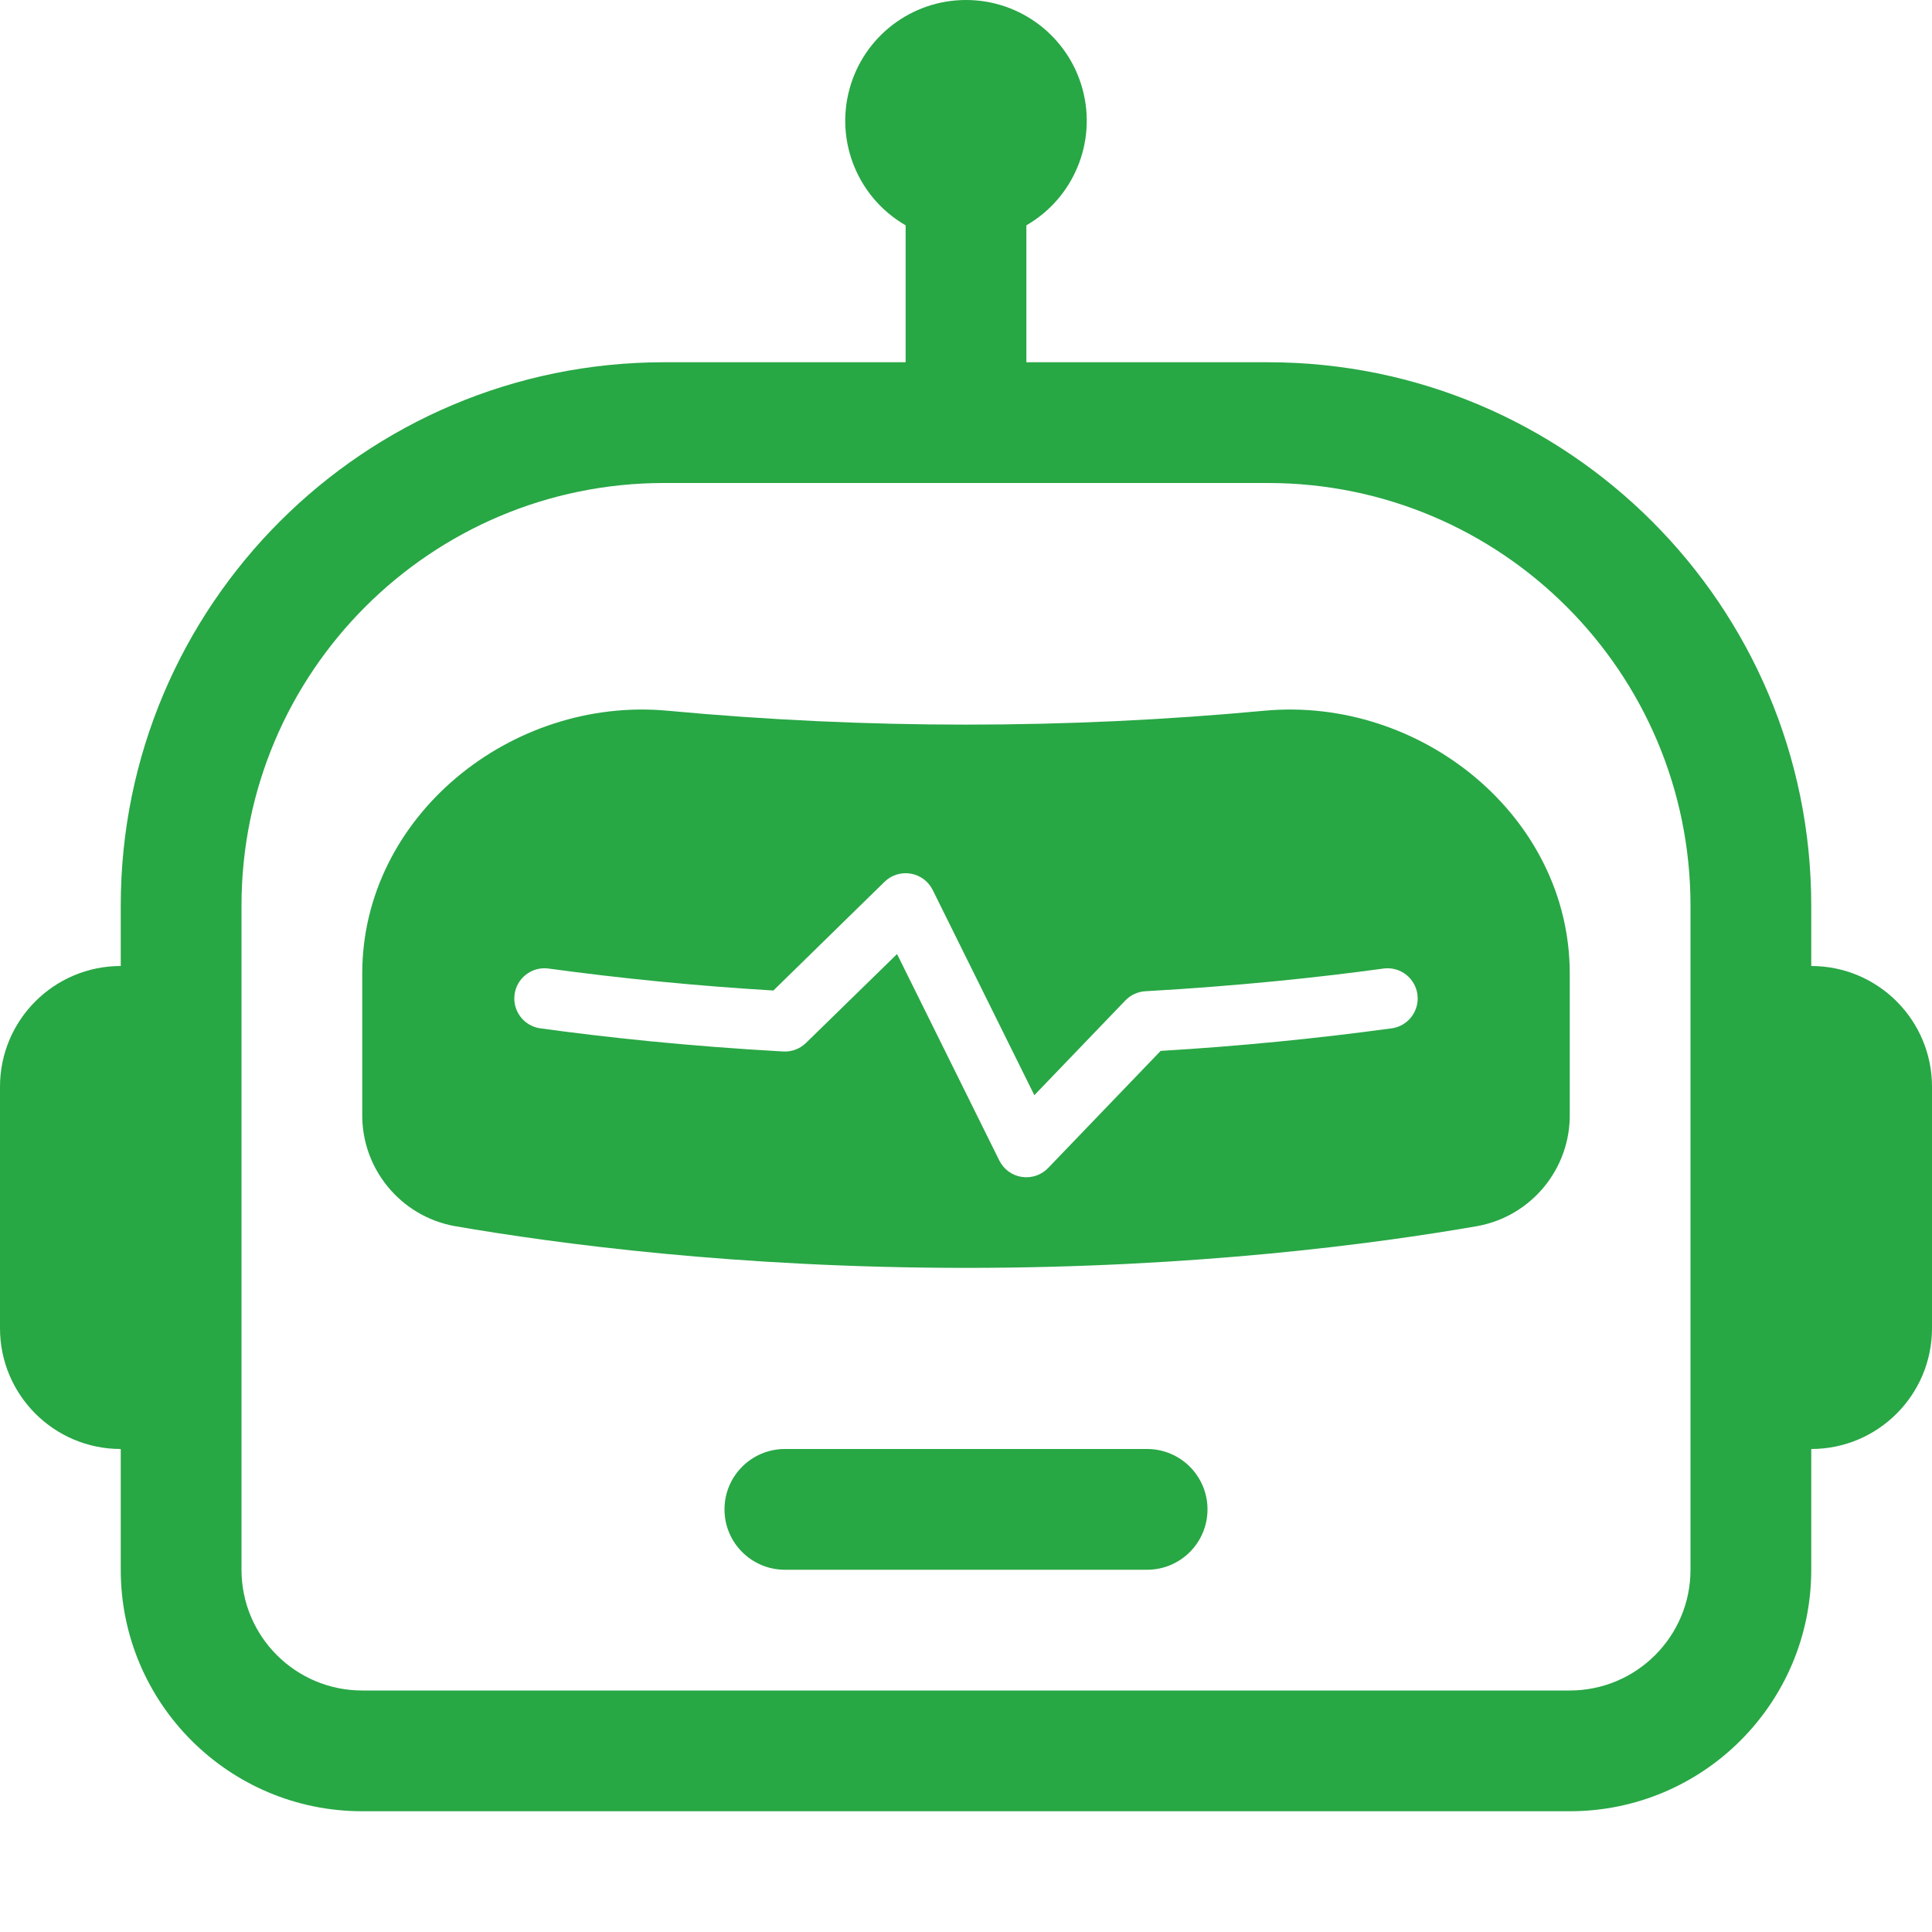
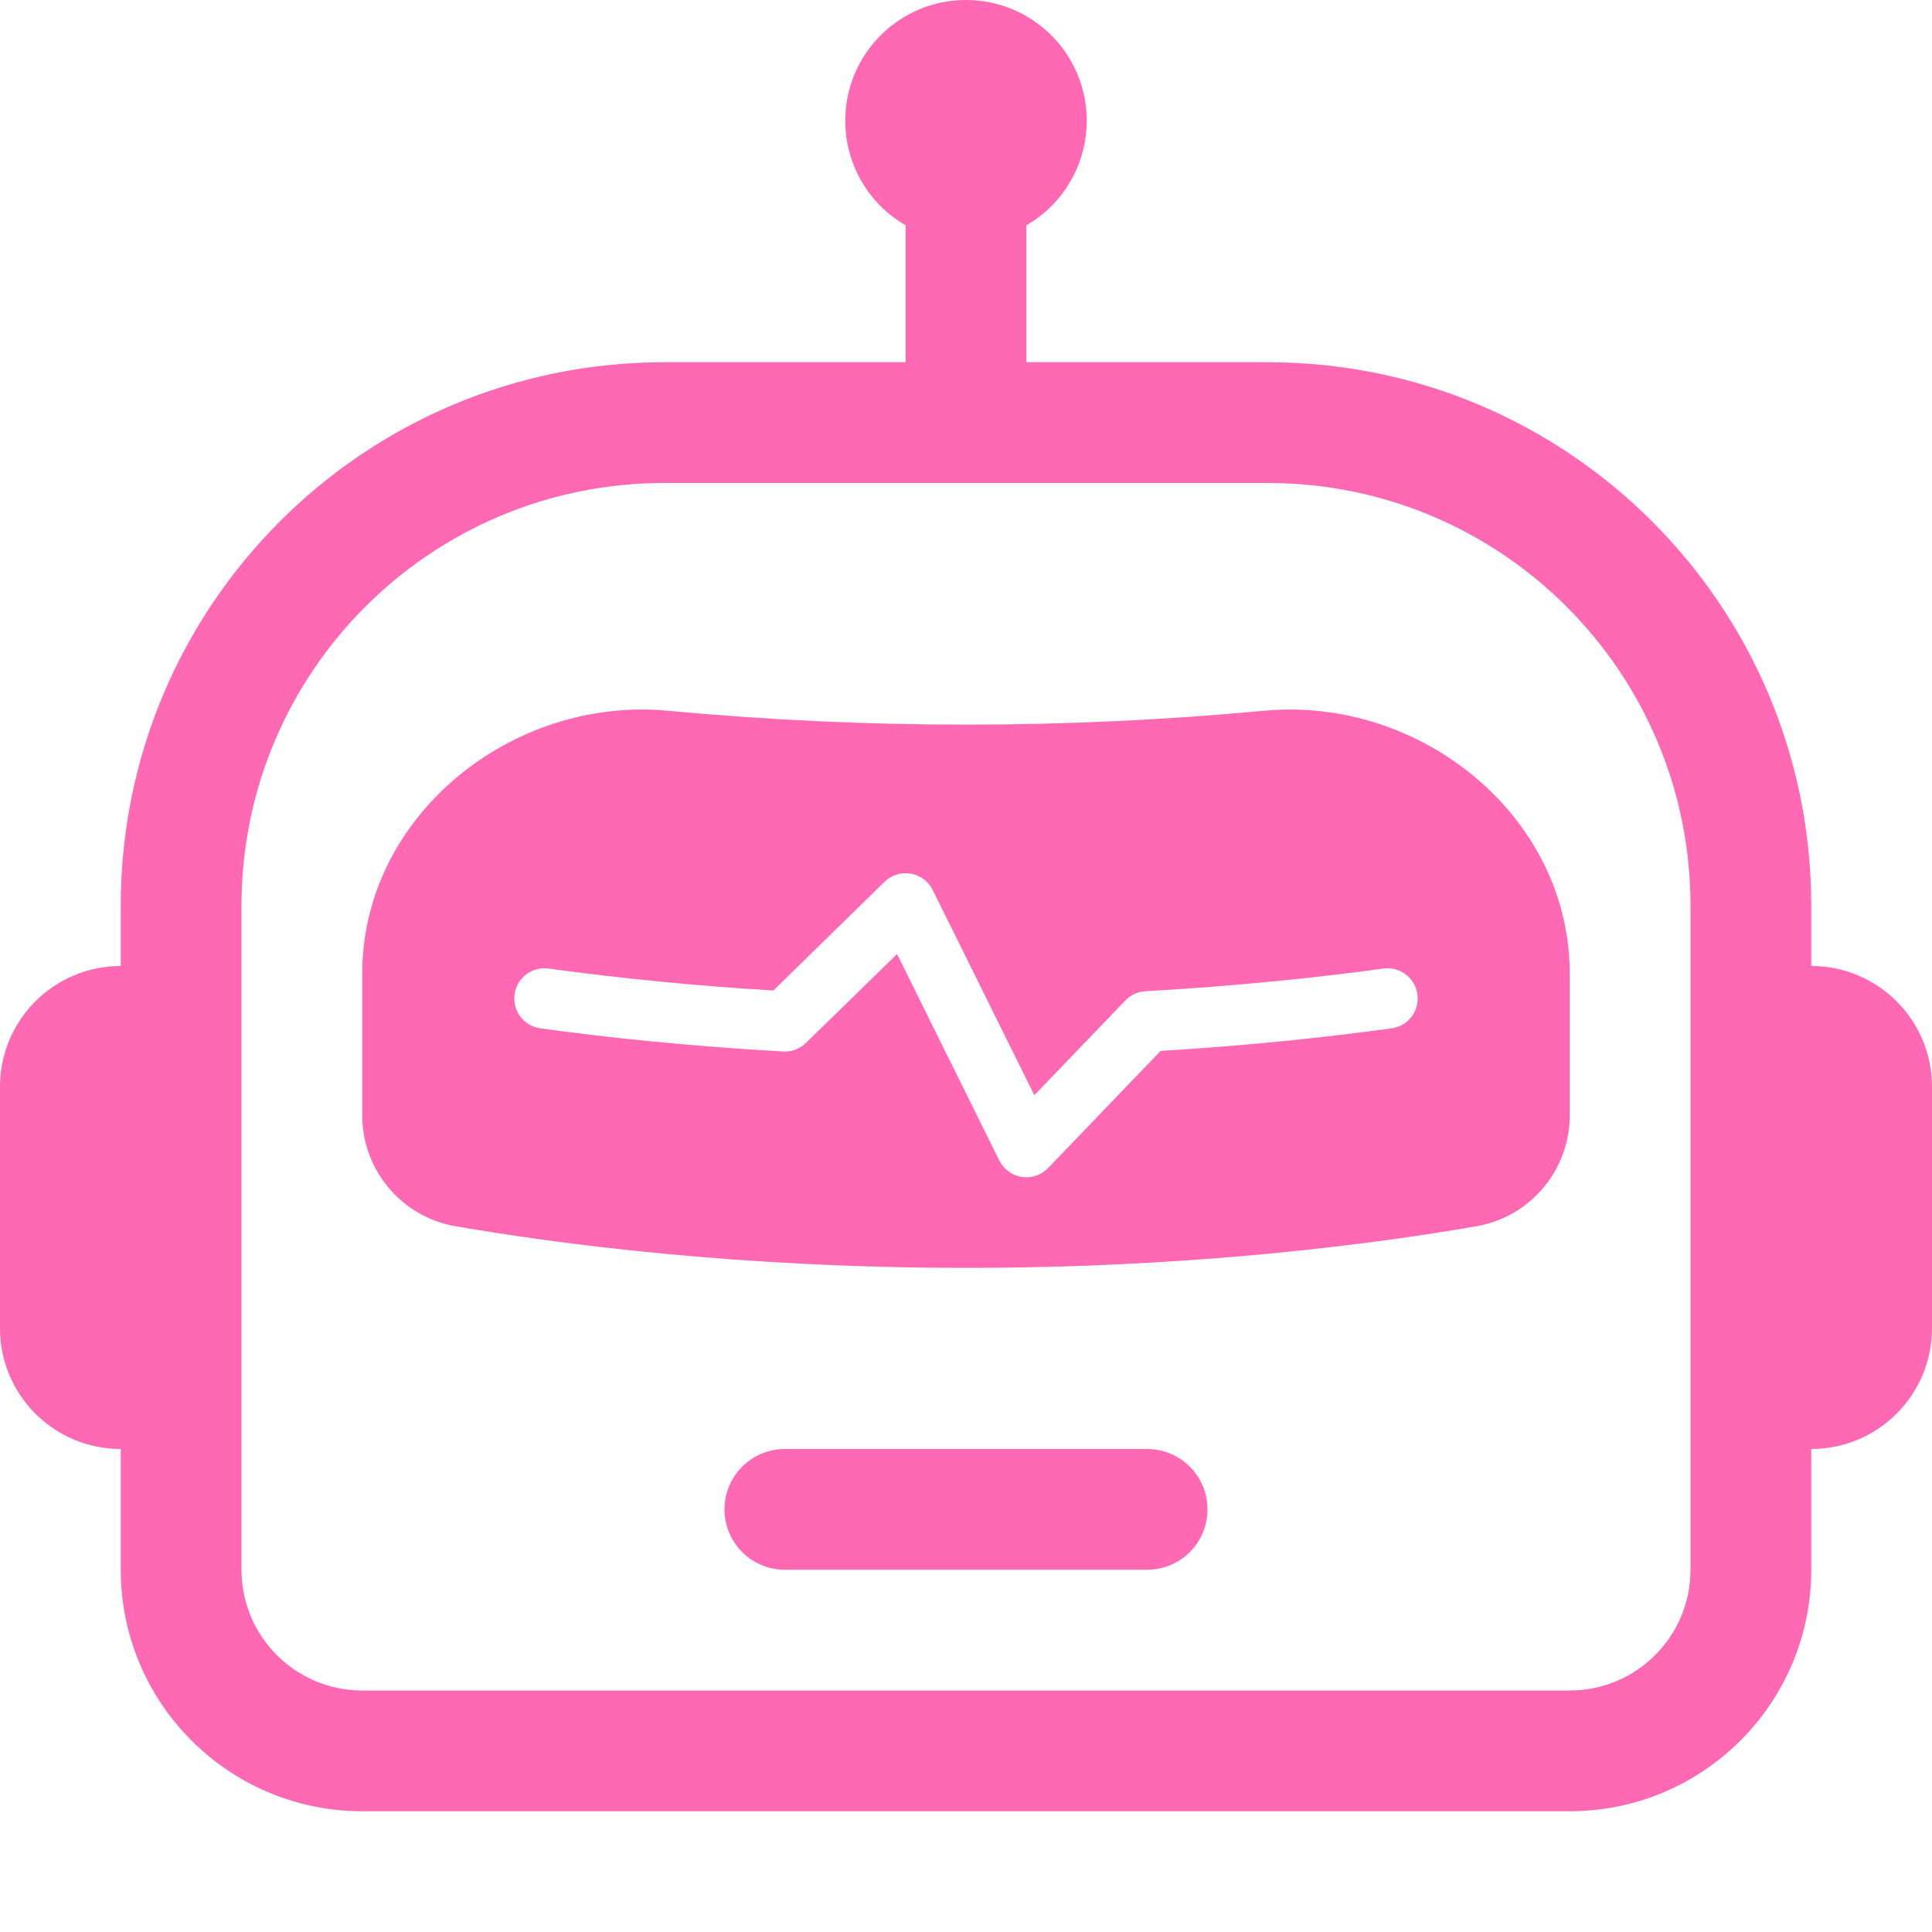
- <svg xmlns="http://www.w3.org/2000/svg" width="16" height="16" fill="#28a745" class="bi bi-robot" viewBox="0 0 16 16">
+ <svg xmlns="http://www.w3.org/2000/svg" width="16" height="16" fill="#FF69B4" class="bi bi-robot" viewBox="0 0 16 16">
  <path d="M6 12.5a.5.5 0 0 1 .5-.5h3a.5.5 0 0 1 0 1h-3a.5.5 0 0 1-.5-.5ZM3 8.062C3 6.76 4.235 5.765 5.53 5.886a26.58 26.58 0 0 0 4.94 0C11.765 5.765 13 6.76 13 8.062v1.157a.933.933 0 0 1-.765.935c-.845.147-2.34.346-4.235.346-1.895 0-3.39-.2-4.235-.346A.933.933 0 0 1 3 9.219V8.062Zm4.542-.827a.25.25 0 0 0-.217.068l-.92.9a24.767 24.767 0 0 1-1.871-.183.25.25 0 0 0-.068.495c.55.076 1.232.149 2.02.193a.25.25 0 0 0 .189-.071l.754-.736.847 1.71a.25.25 0 0 0 .404.062l.932-.97a25.286 25.286 0 0 0 1.922-.188.25.25 0 0 0-.068-.495c-.538.074-1.207.145-1.98.189a.25.25 0 0 0-.166.076l-.754.785-.842-1.7a.25.25 0 0 0-.182-.135Z" />
  <path d="M8.5 1.866a1 1 0 1 0-1 0V3h-2A4.5 4.5 0 0 0 1 7.5V8a1 1 0 0 0-1 1v2a1 1 0 0 0 1 1v1a2 2 0 0 0 2 2h10a2 2 0 0 0 2-2v-1a1 1 0 0 0 1-1V9a1 1 0 0 0-1-1v-.5A4.5 4.5 0 0 0 10.5 3h-2V1.866ZM14 7.5V13a1 1 0 0 1-1 1H3a1 1 0 0 1-1-1V7.5A3.5 3.5 0 0 1 5.5 4h5A3.5 3.5 0 0 1 14 7.5Z" />
</svg>
